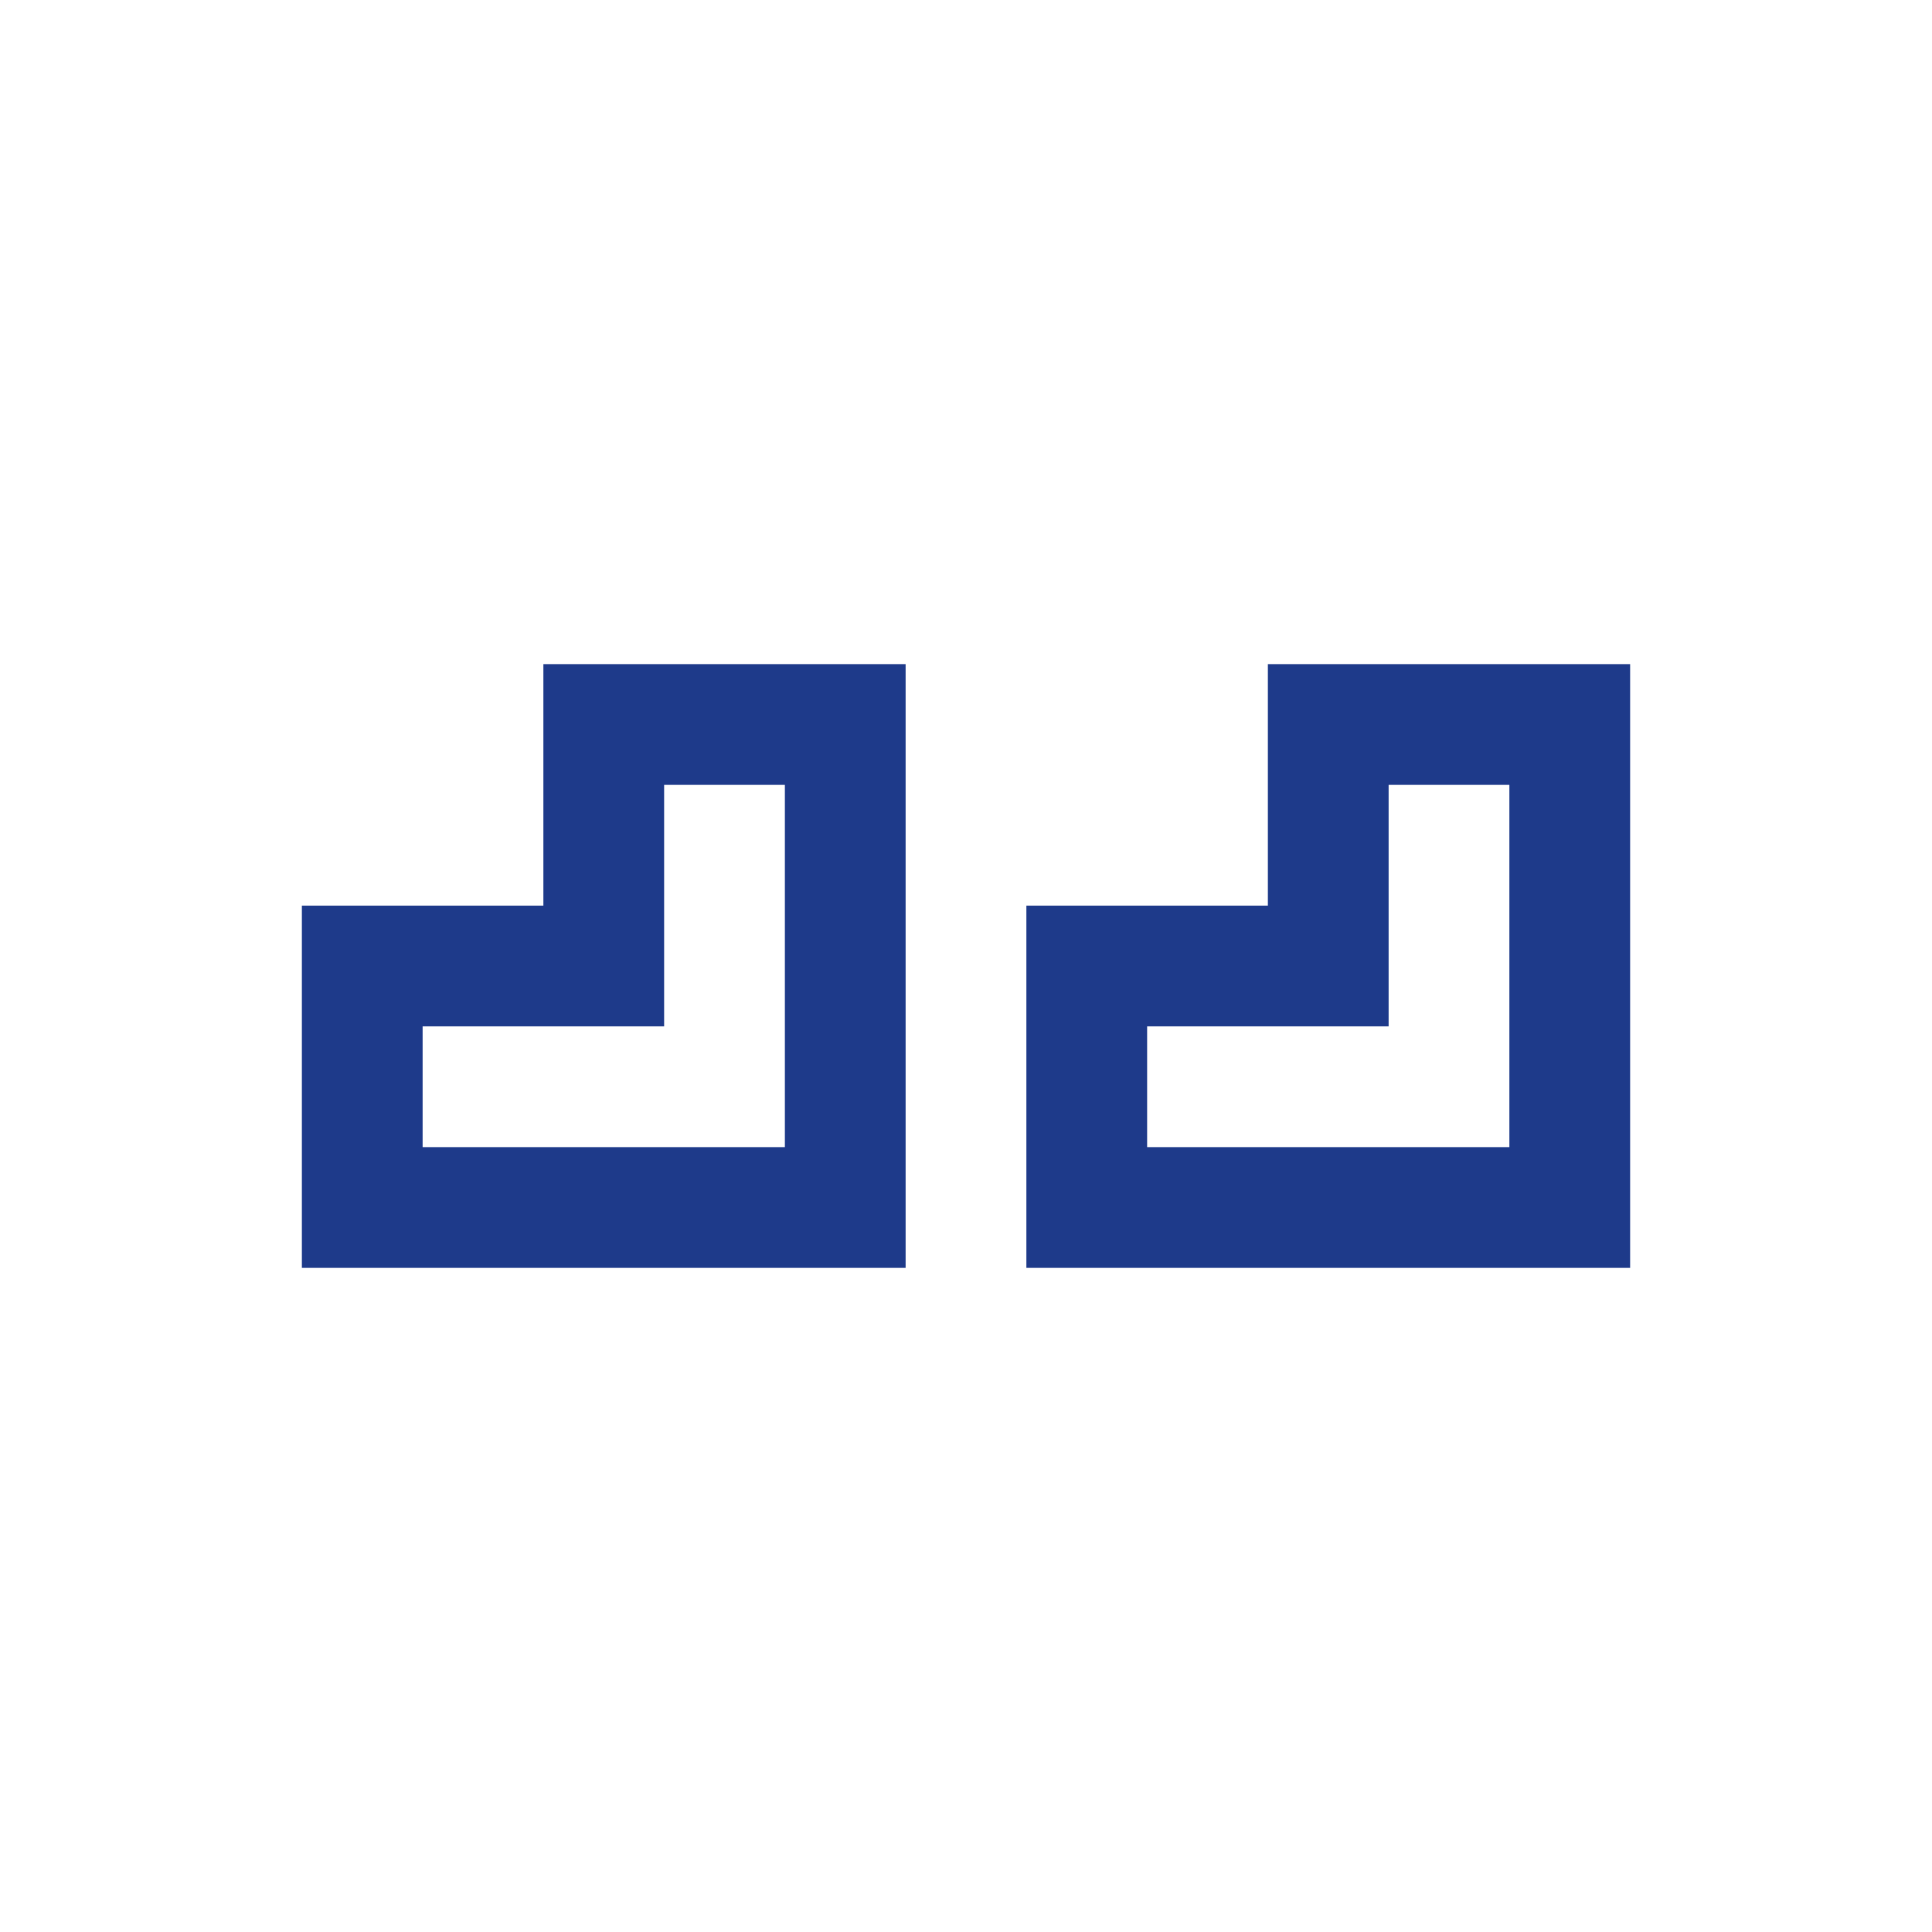
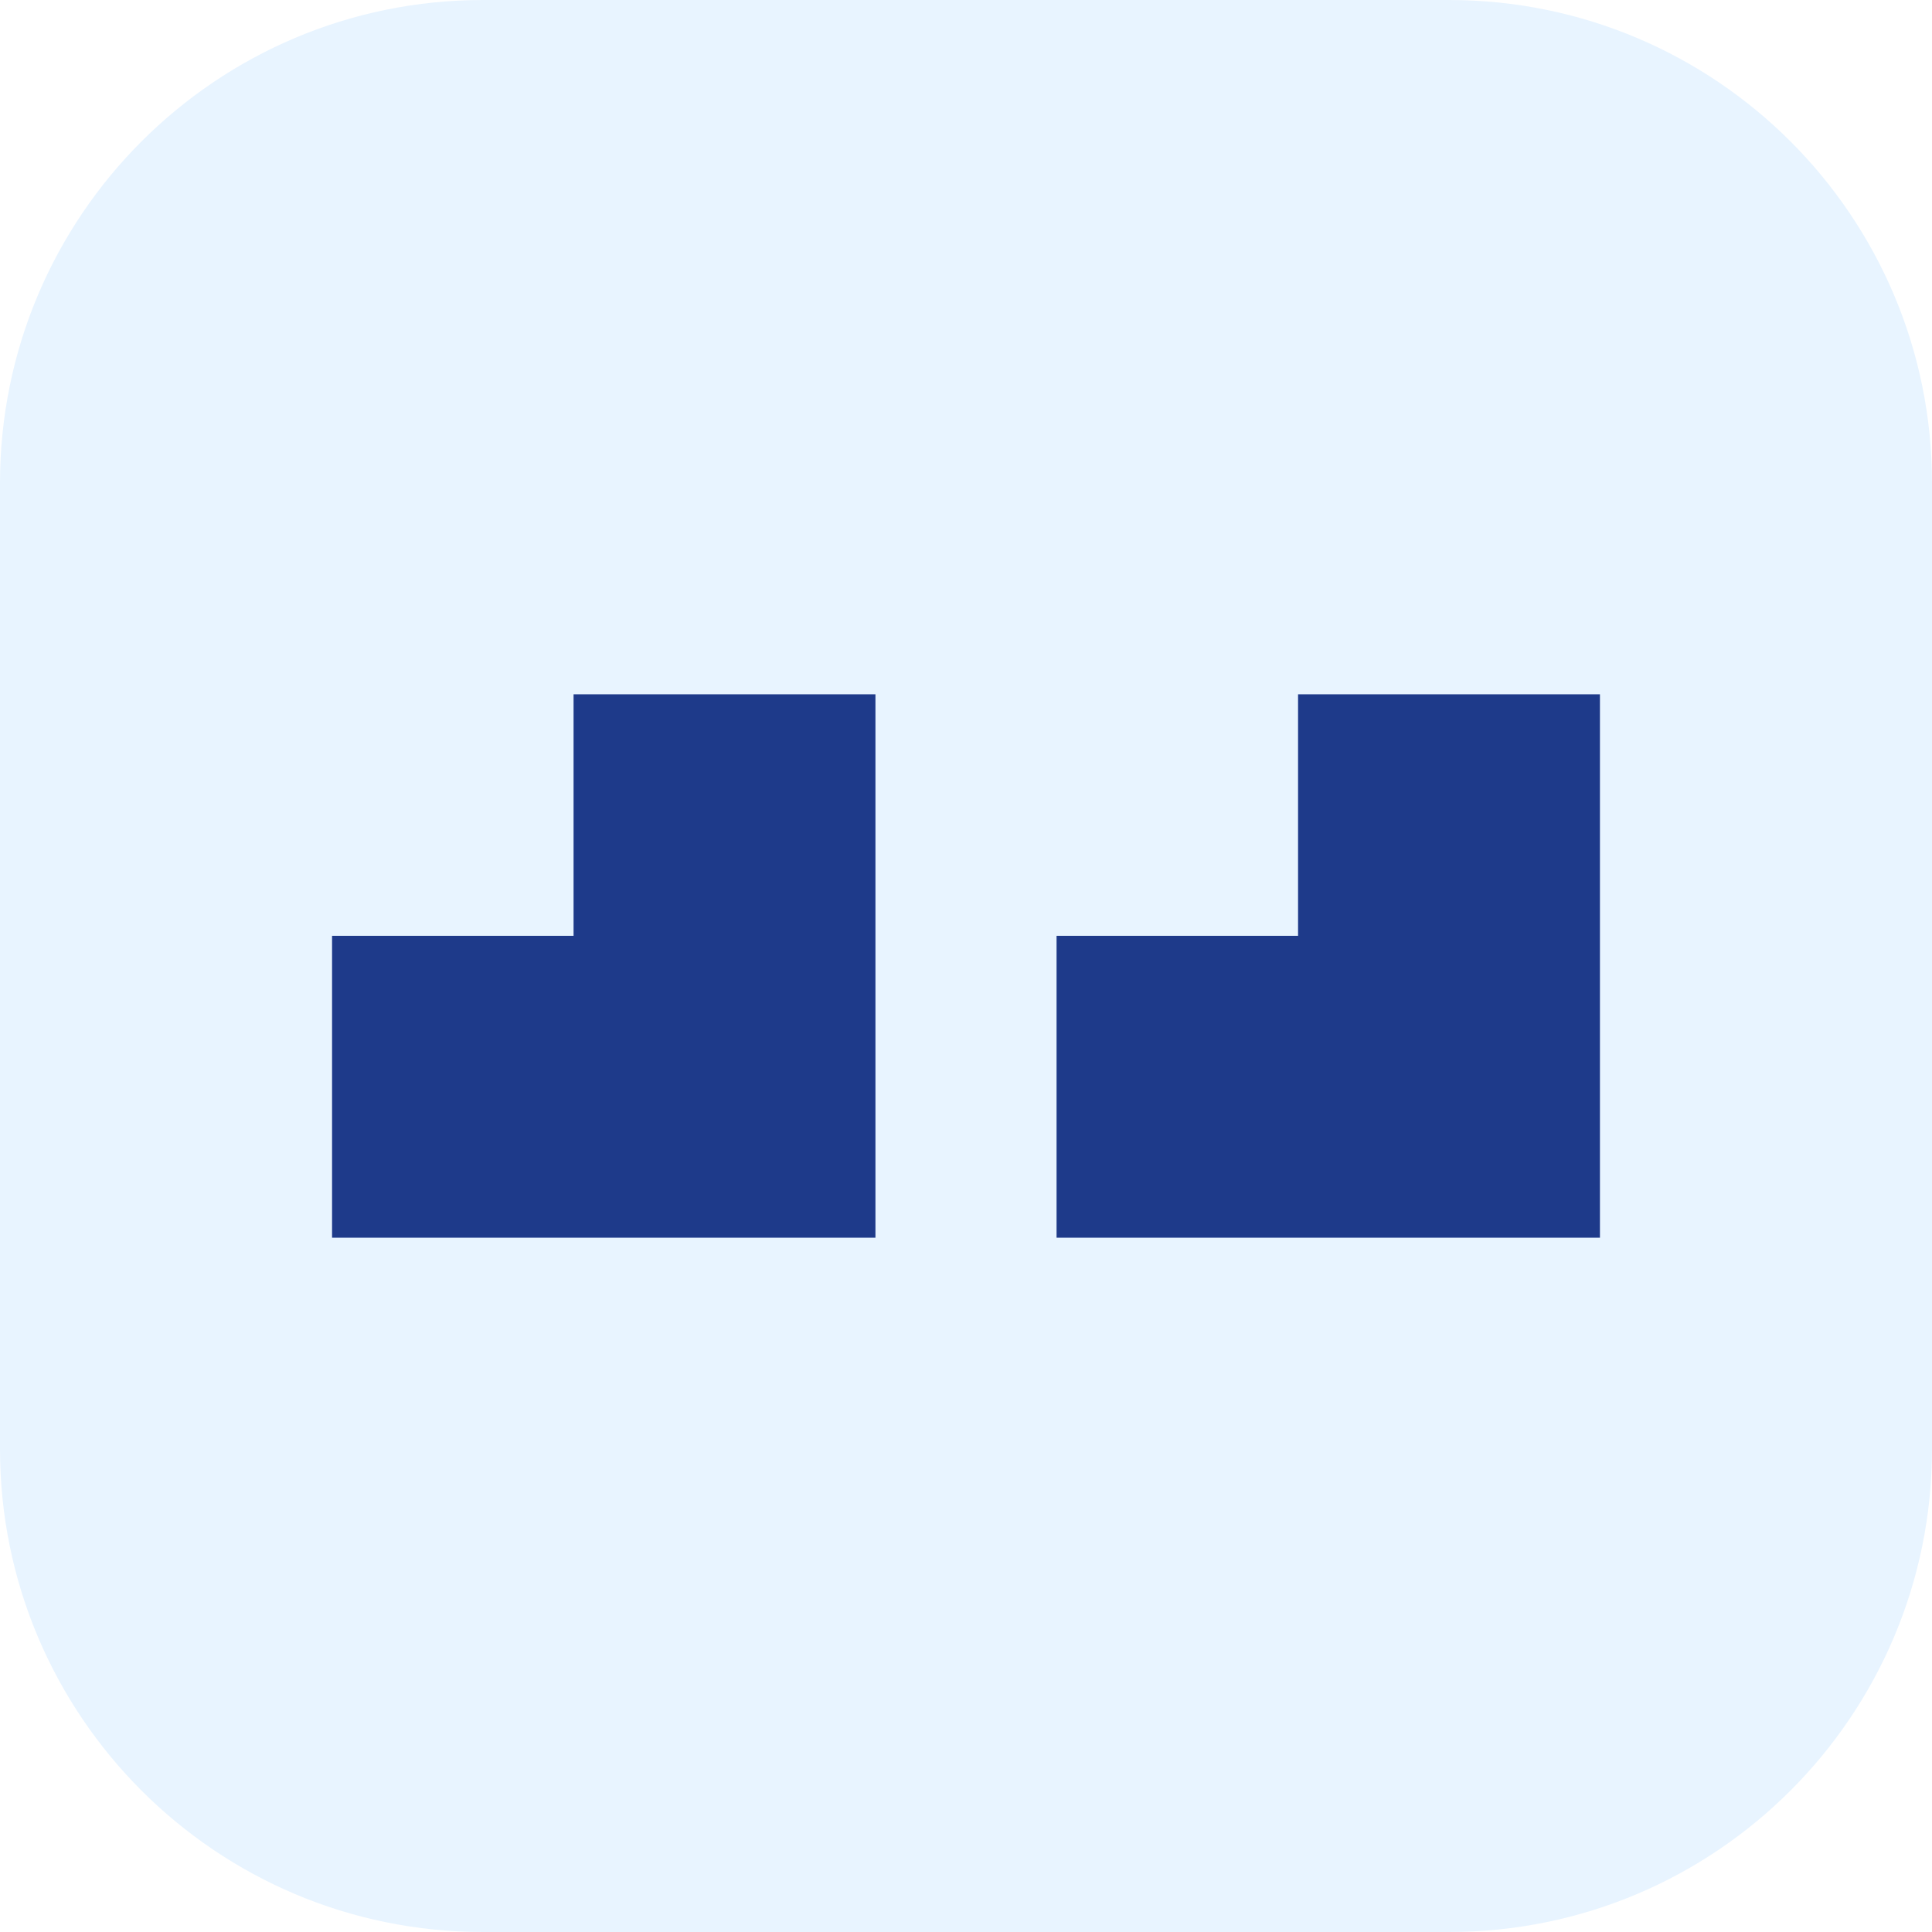
<svg xmlns="http://www.w3.org/2000/svg" width="32" height="32" viewBox="0 0 32 32" fill="none">
-   <path d="M10 12L14 12L14 20L6 20L6 16L10 16L10 12Z" stroke="#1E3A8A" stroke-width="2" />
-   <path d="M22 12L26 12L26 20L18 20L18 16L22 16L22 12Z" stroke="#1E3A8A" stroke-width="2" />
+   <rect width="32" height="32" rx="8" fill="#E8F4FF" />
+   <path d="M10 12L14 12L14 20L6 20L6 16L10 16L10 12Z" fill="#1E3A8A" stroke="#1E3A8A" stroke-width="1" />
+   <path d="M22 12L26 12L26 20L18 20L18 16L22 16L22 12Z" fill="#1E3A8A" stroke="#1E3A8A" stroke-width="1" />
</svg>
